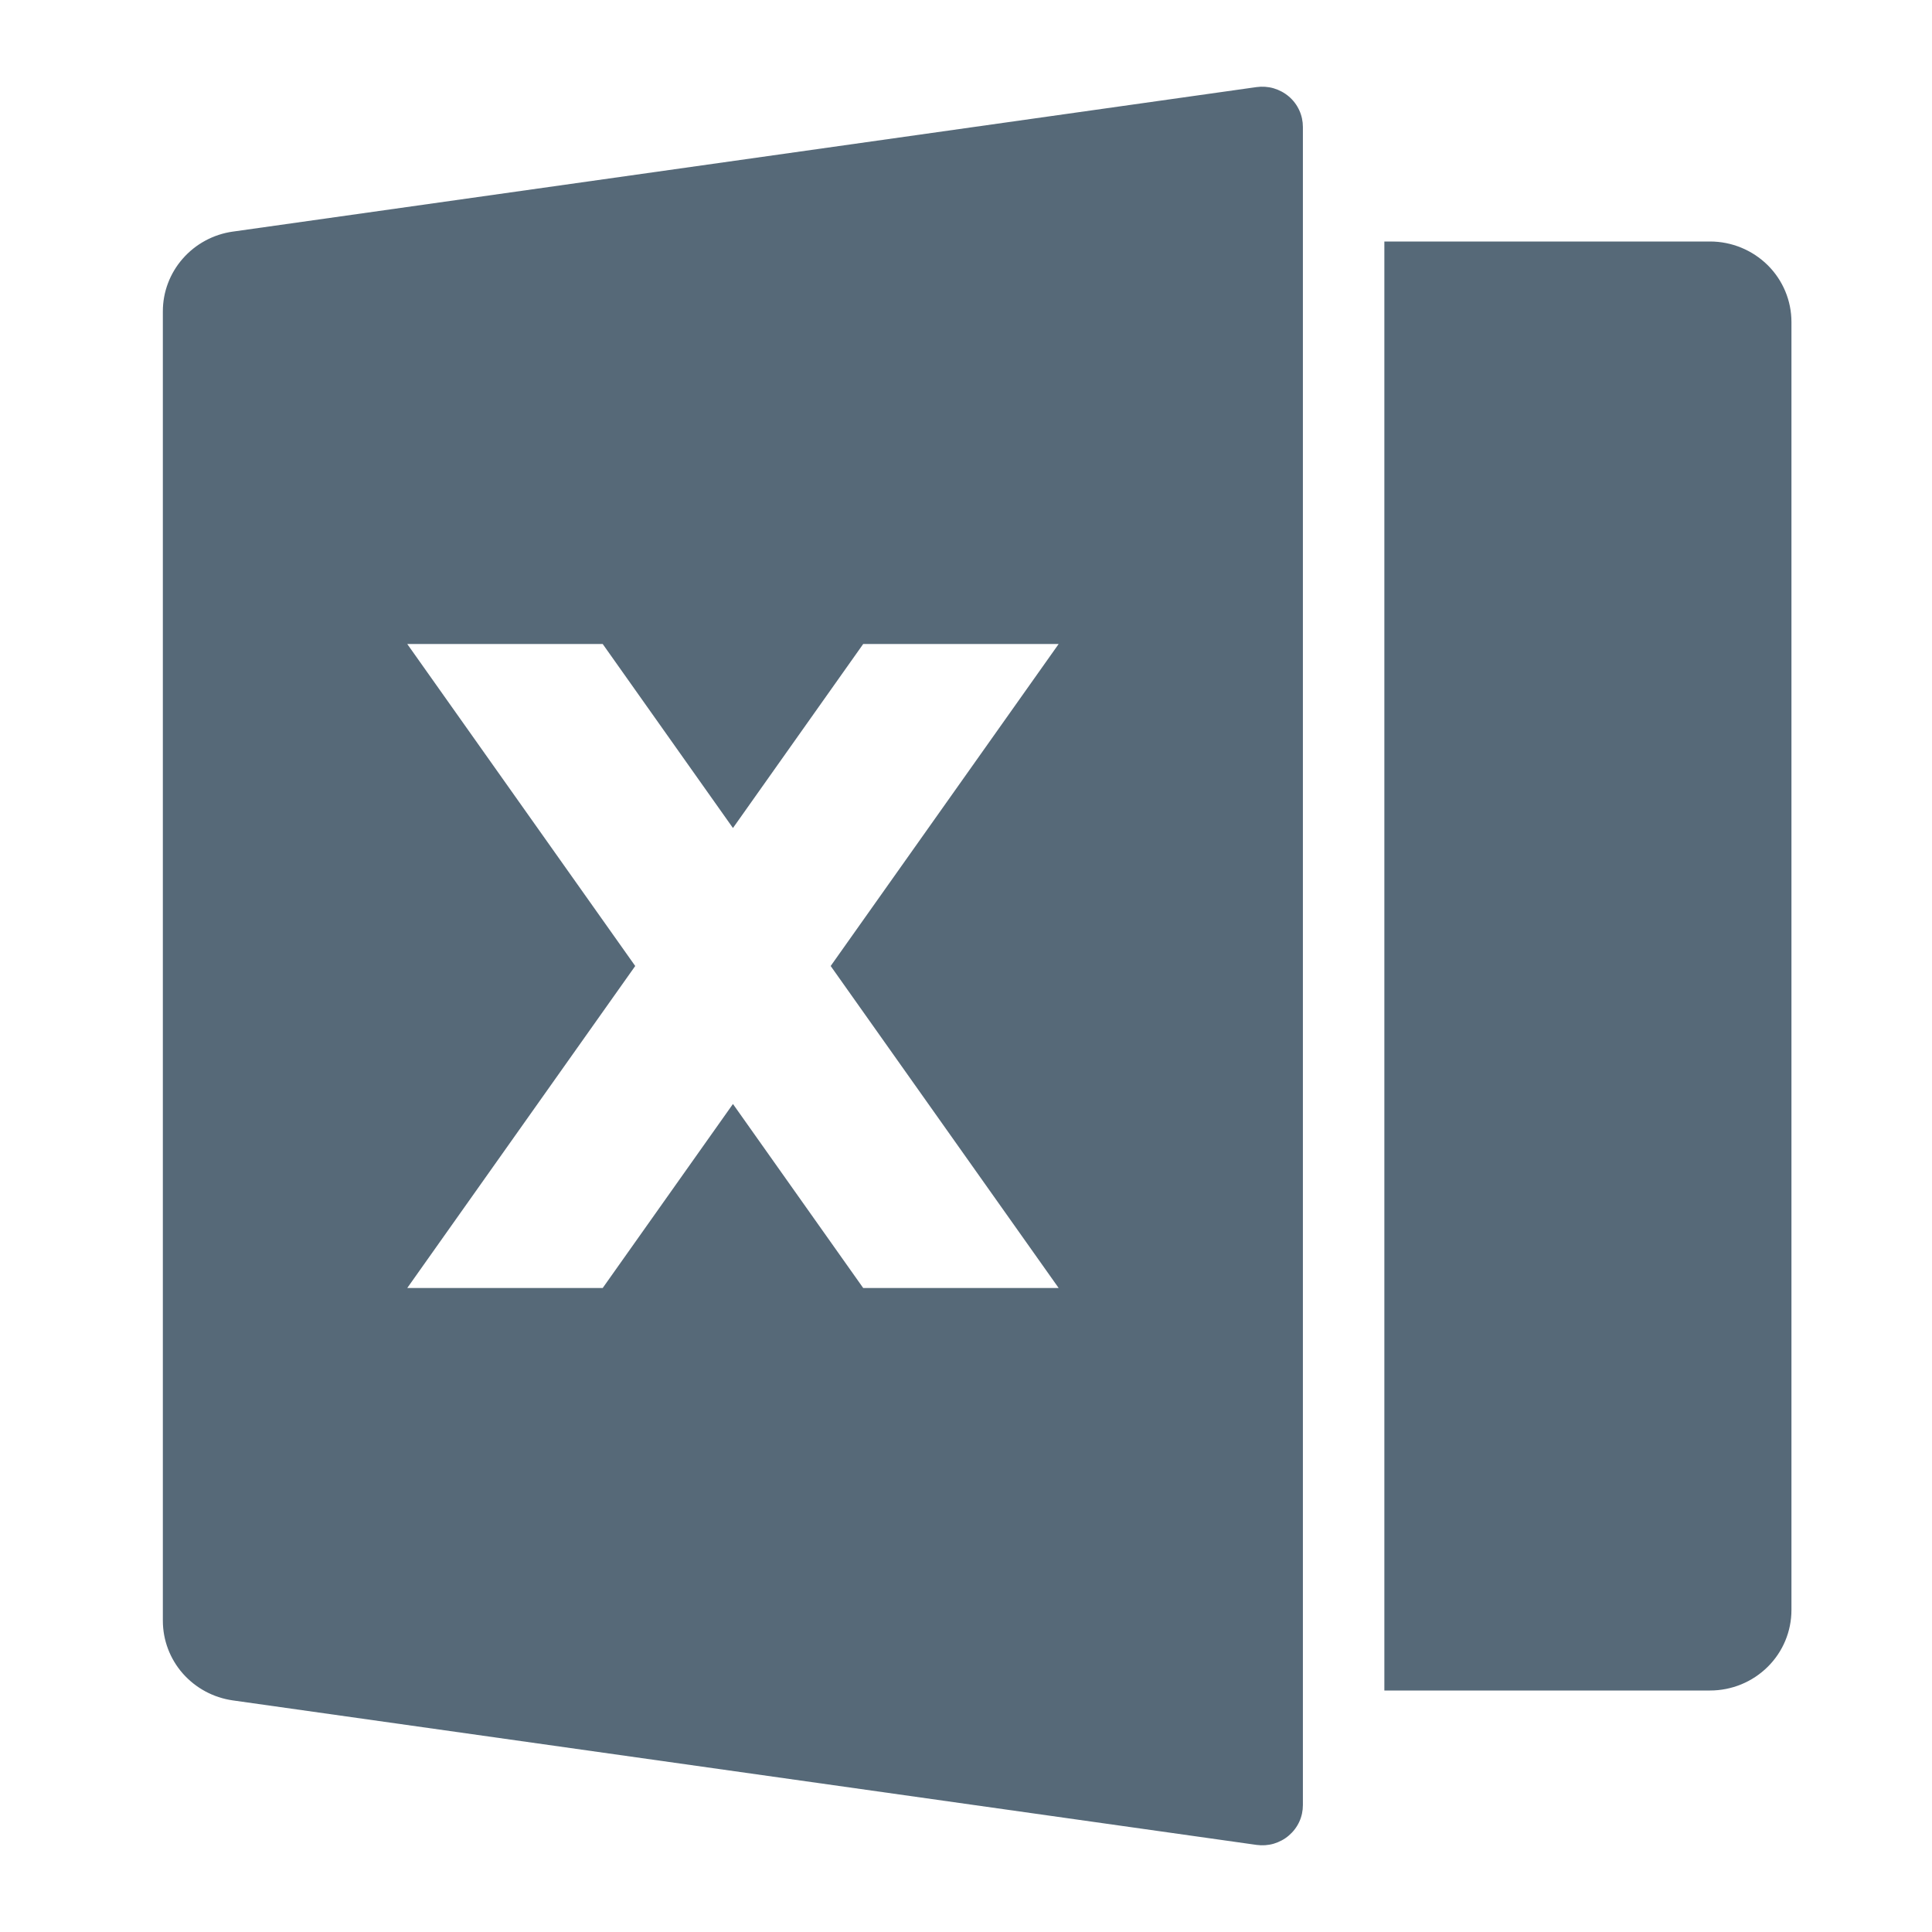
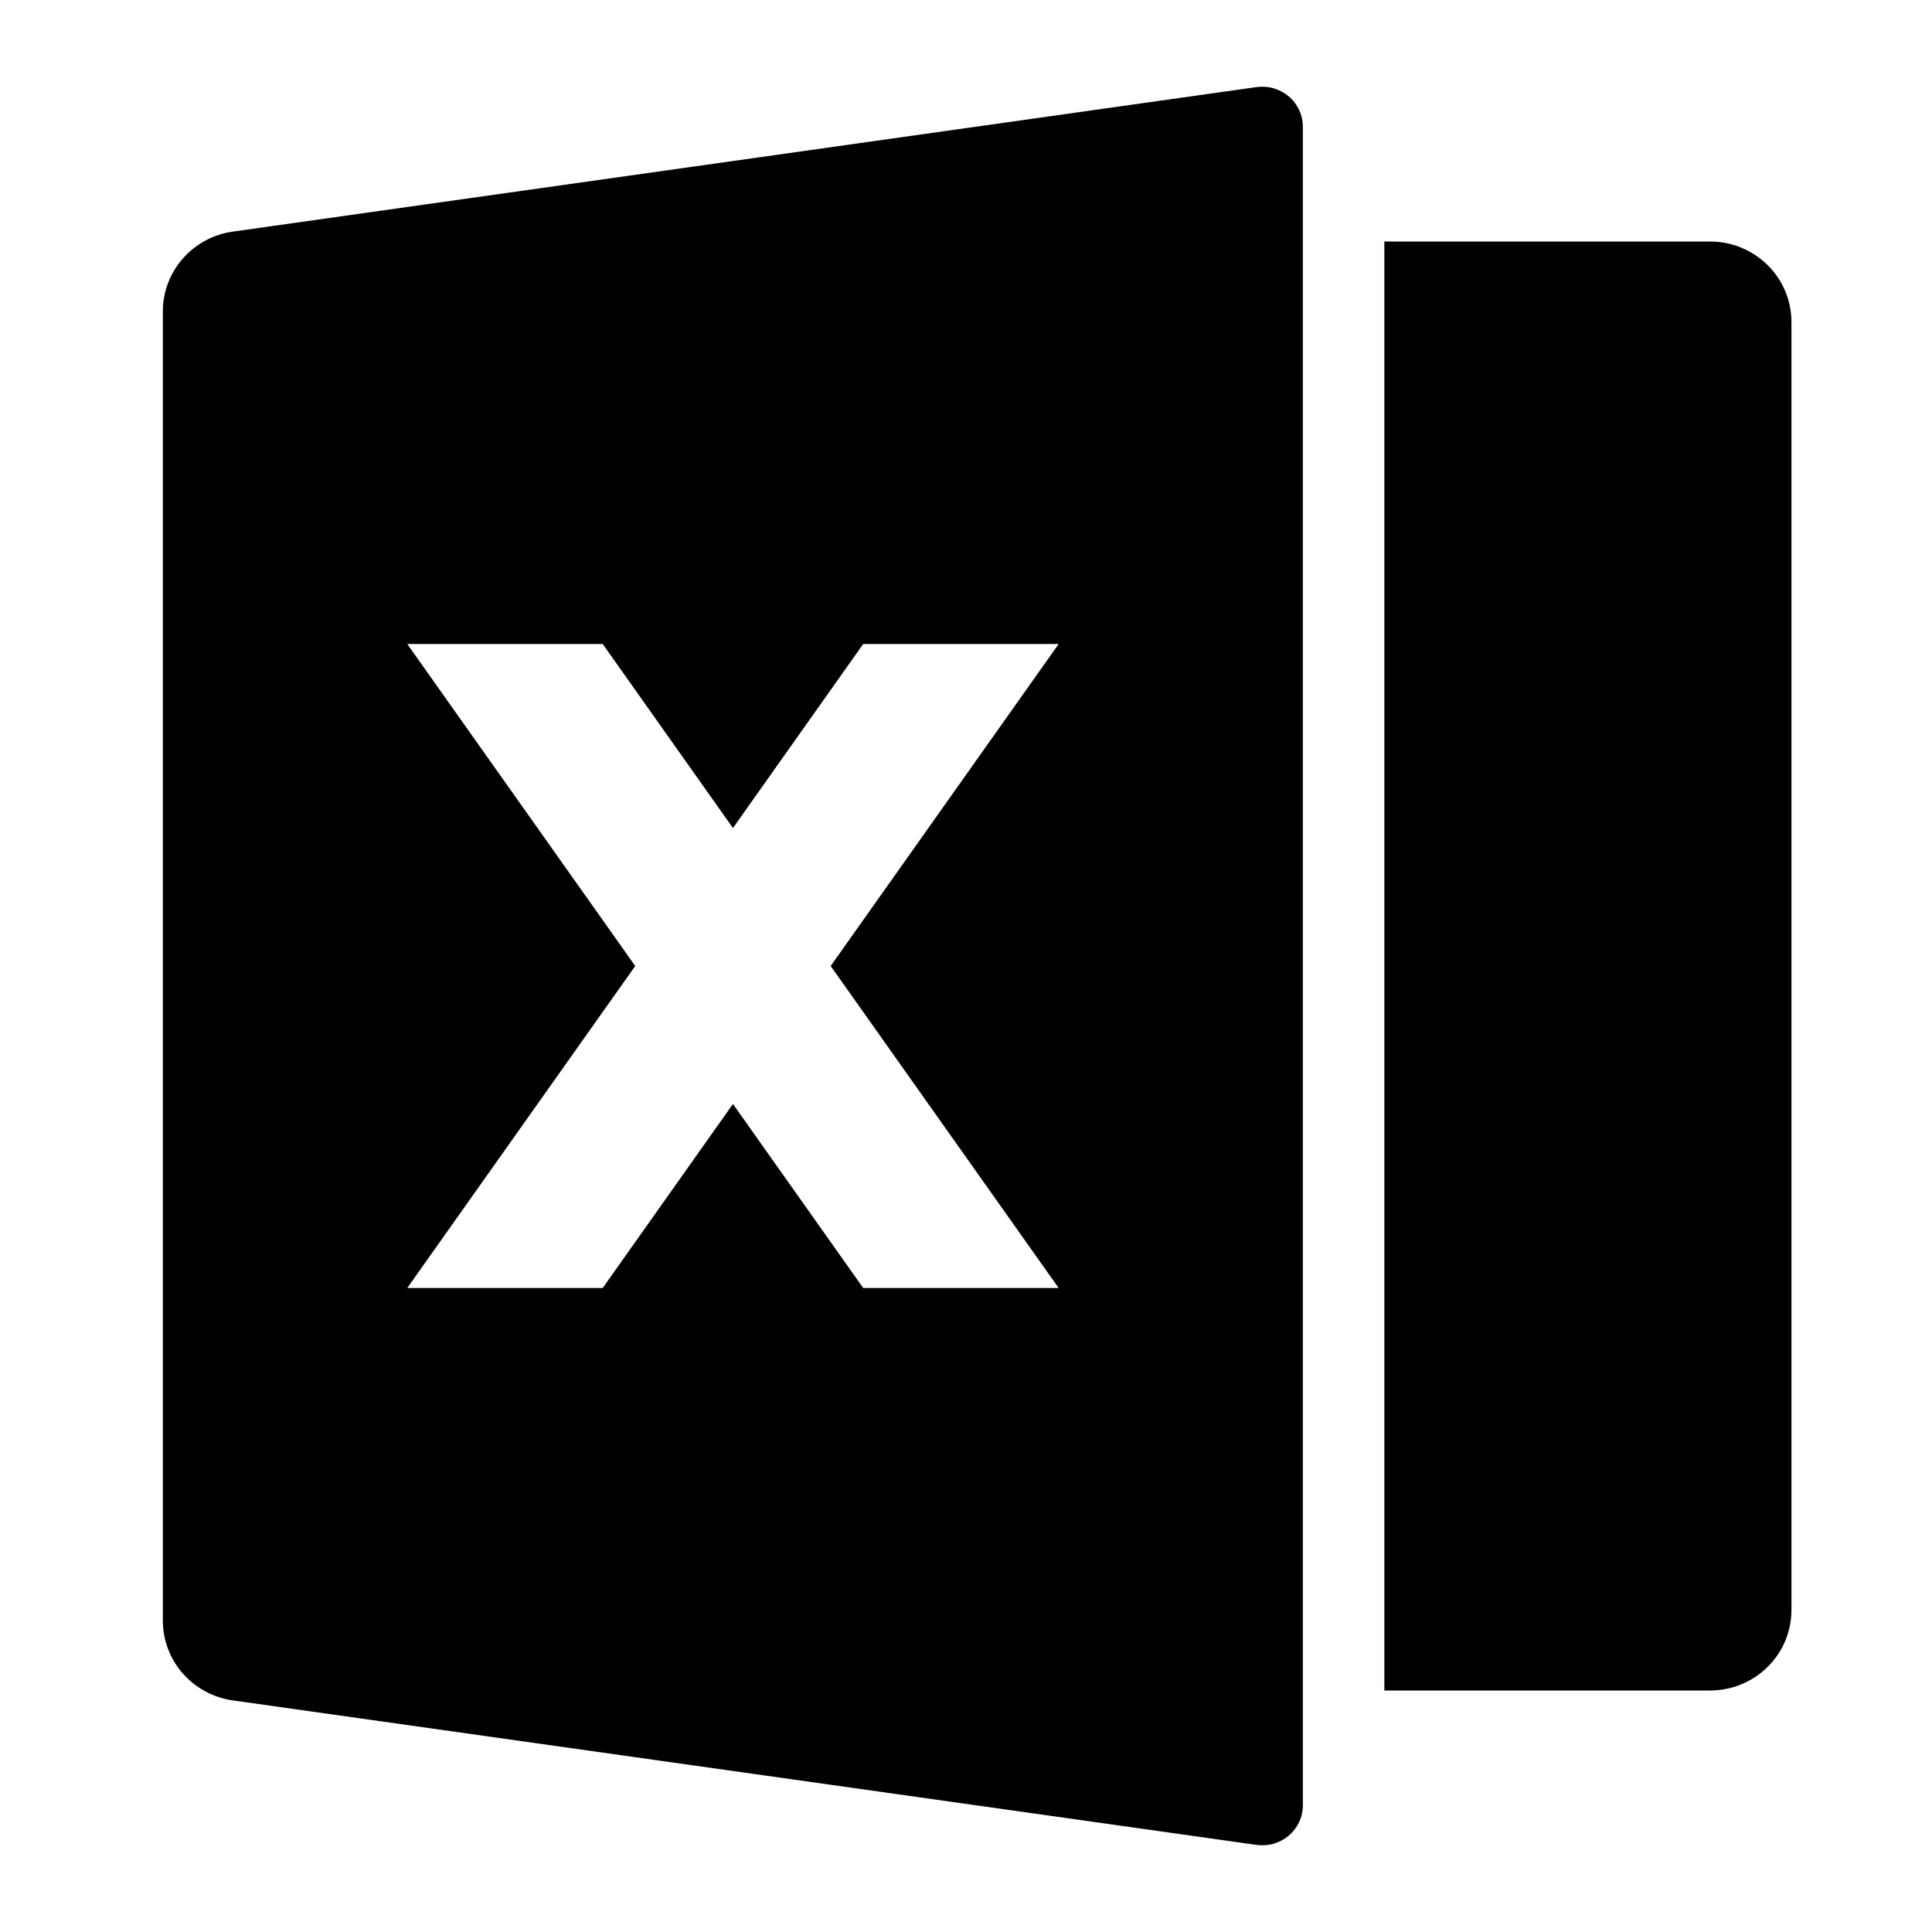
- <svg xmlns="http://www.w3.org/2000/svg" width="24" height="24" viewBox="0 0 24 24" fill="none">
-   <path d="M2.893 2.877L15.608 1.082C15.68 1.072 15.753 1.077 15.822 1.097C15.892 1.118 15.956 1.152 16.011 1.199C16.066 1.246 16.11 1.304 16.14 1.37C16.17 1.435 16.185 1.506 16.185 1.577V22.423C16.185 22.495 16.17 22.566 16.14 22.631C16.11 22.696 16.066 22.754 16.011 22.801C15.957 22.848 15.892 22.882 15.823 22.903C15.754 22.923 15.681 22.928 15.609 22.918L2.892 21.123C2.651 21.089 2.431 20.97 2.271 20.789C2.111 20.607 2.023 20.374 2.023 20.133V3.867C2.023 3.626 2.111 3.394 2.271 3.212C2.431 3.03 2.651 2.911 2.892 2.877H2.893ZM17.197 3H21.243C21.511 3 21.768 3.106 21.958 3.293C22.148 3.481 22.254 3.735 22.254 4V20C22.254 20.265 22.148 20.52 21.958 20.707C21.768 20.895 21.511 21 21.243 21H17.197V3ZM10.319 12L13.151 8H10.723L9.105 10.286L7.487 8H5.059L7.891 12L5.059 16H7.487L9.105 13.714L10.723 16H13.151L10.319 12Z" fill="#566978" />
+ <svg xmlns="http://www.w3.org/2000/svg" width="24" height="24" viewBox="0 0 24 24" fill="currentColor">
+   <path d="M2.893 2.877L15.608 1.082C15.68 1.072 15.753 1.077 15.822 1.097C15.892 1.118 15.956 1.152 16.011 1.199C16.066 1.246 16.11 1.304 16.14 1.37C16.17 1.435 16.185 1.506 16.185 1.577V22.423C16.185 22.495 16.17 22.566 16.14 22.631C16.11 22.696 16.066 22.754 16.011 22.801C15.957 22.848 15.892 22.882 15.823 22.903C15.754 22.923 15.681 22.928 15.609 22.918L2.892 21.123C2.651 21.089 2.431 20.97 2.271 20.789C2.111 20.607 2.023 20.374 2.023 20.133V3.867C2.023 3.626 2.111 3.394 2.271 3.212C2.431 3.03 2.651 2.911 2.892 2.877H2.893ZM17.197 3H21.243C21.511 3 21.768 3.106 21.958 3.293C22.148 3.481 22.254 3.735 22.254 4V20C22.254 20.265 22.148 20.52 21.958 20.707C21.768 20.895 21.511 21 21.243 21H17.197V3ZM10.319 12L13.151 8H10.723L9.105 10.286L7.487 8H5.059L7.891 12L5.059 16H7.487L9.105 13.714L10.723 16H13.151L10.319 12Z" fill="currentColor" />
</svg>
